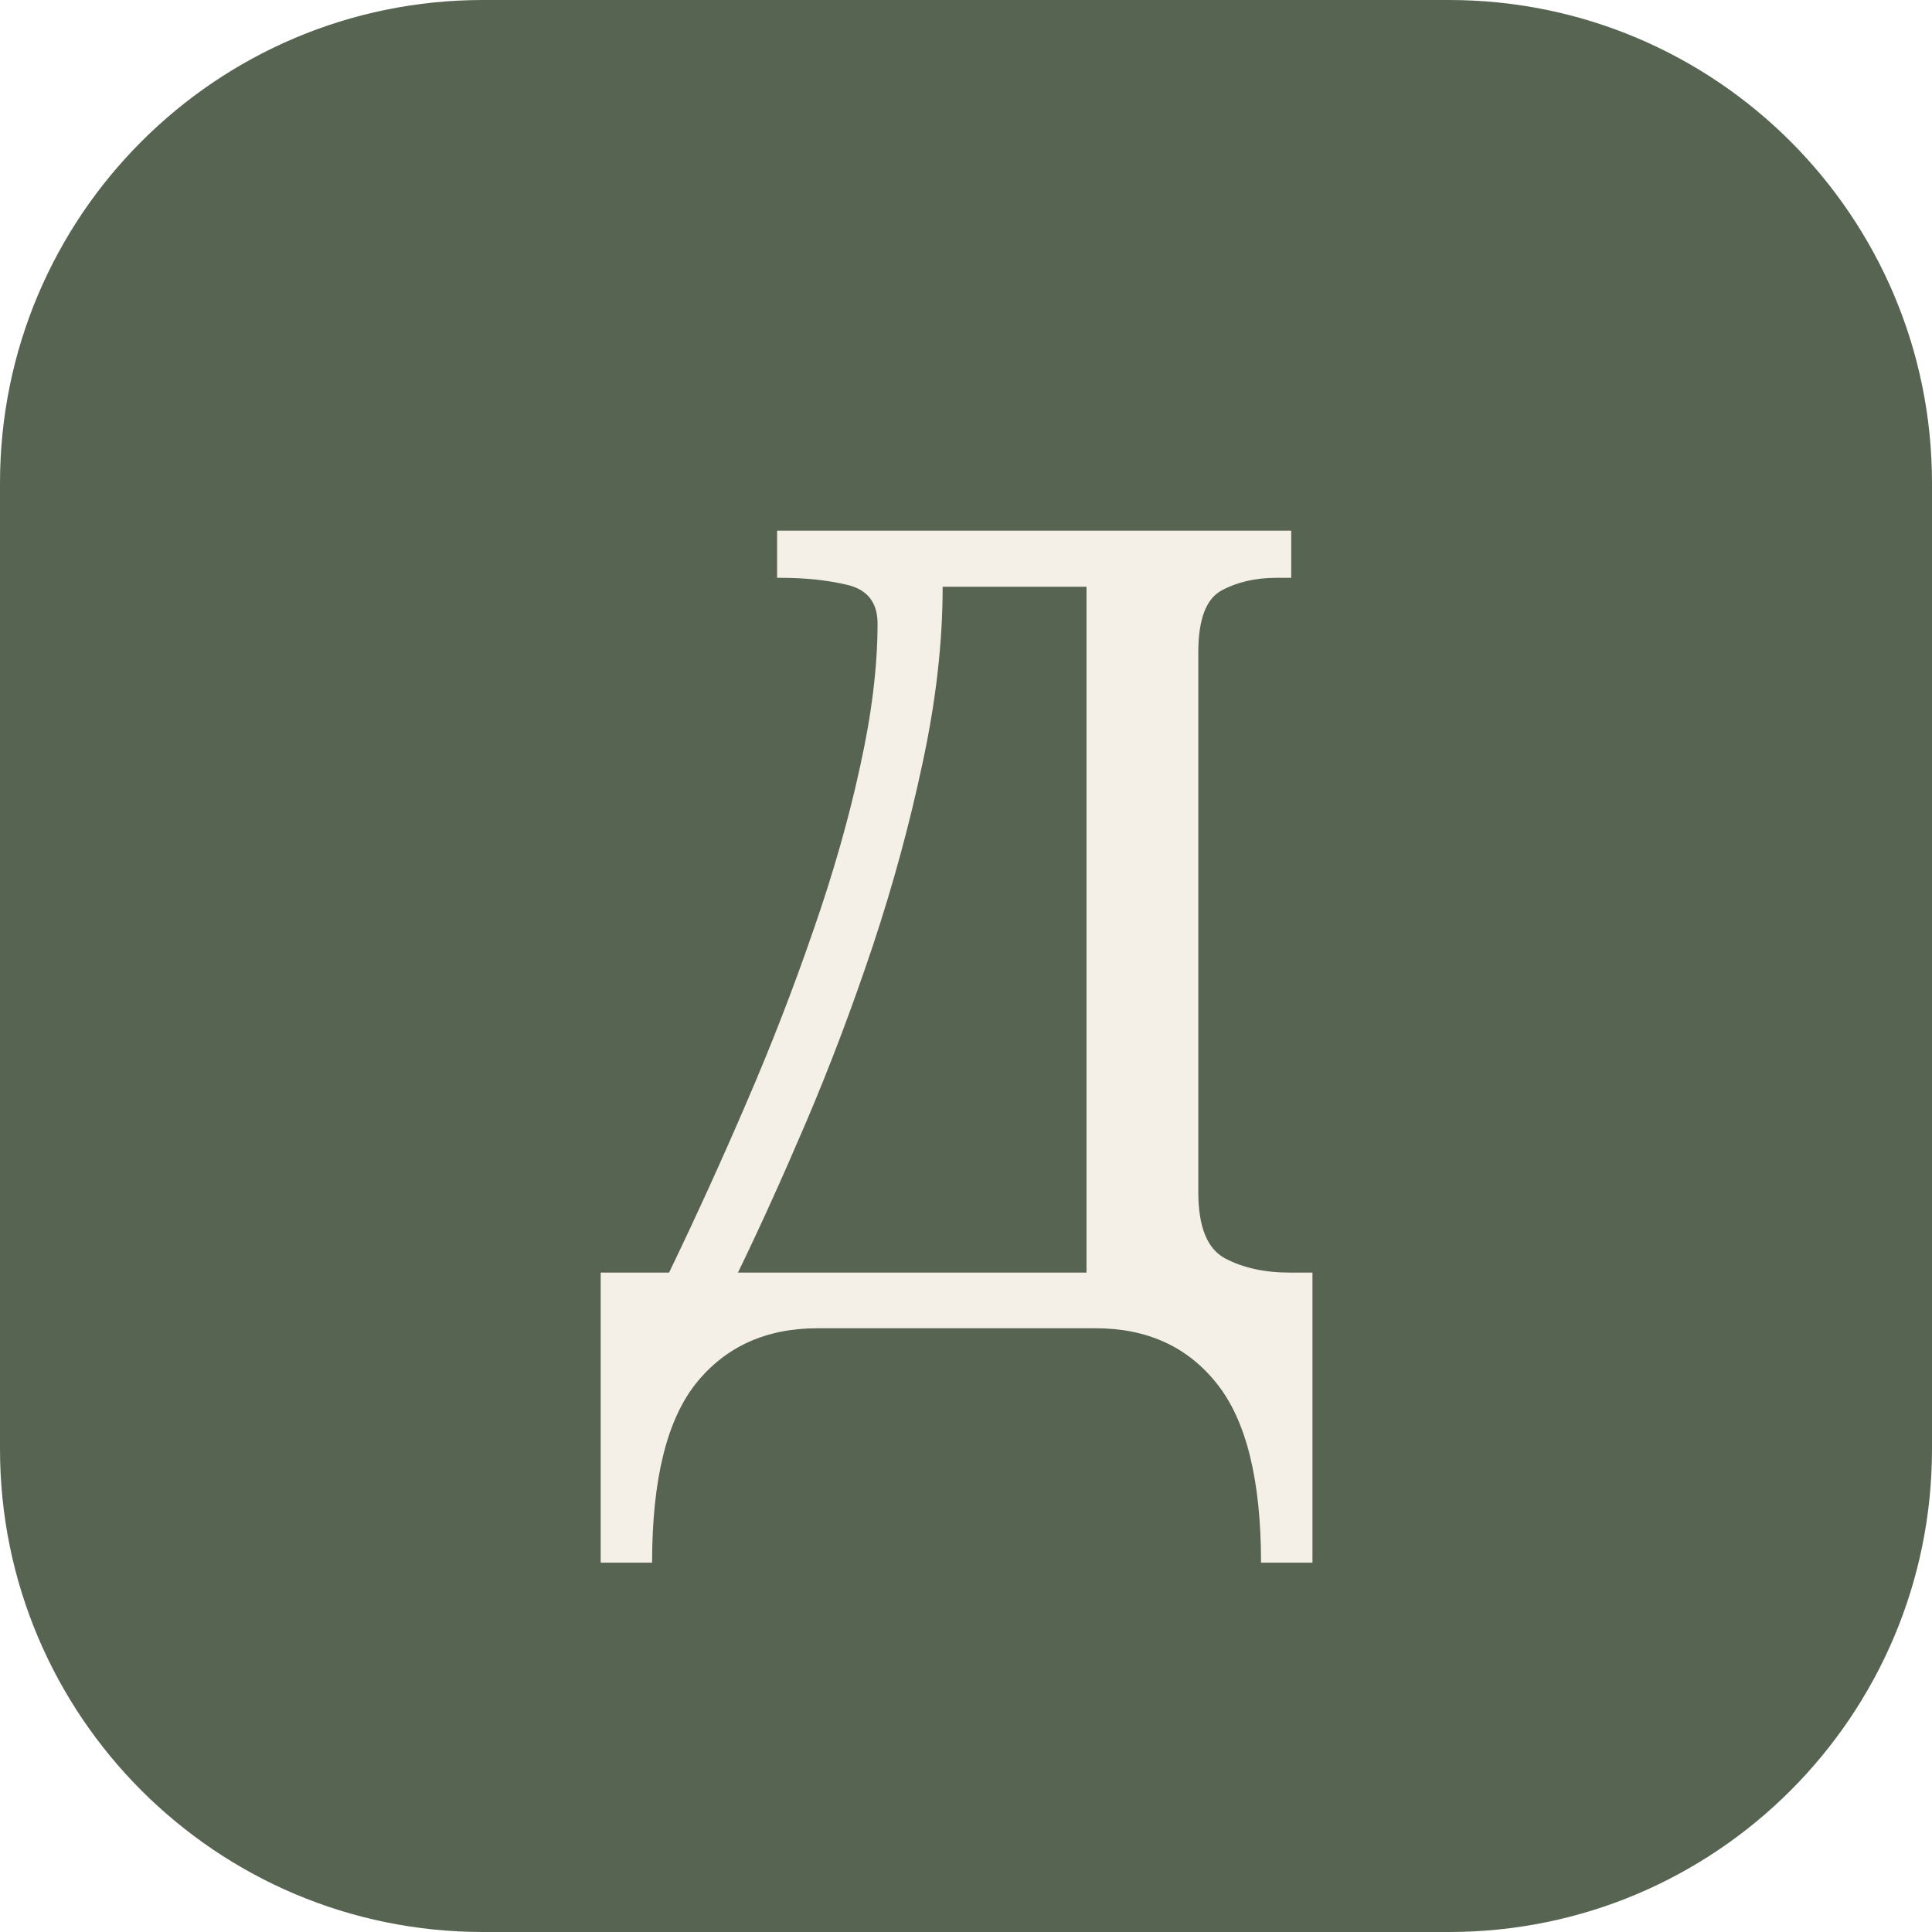
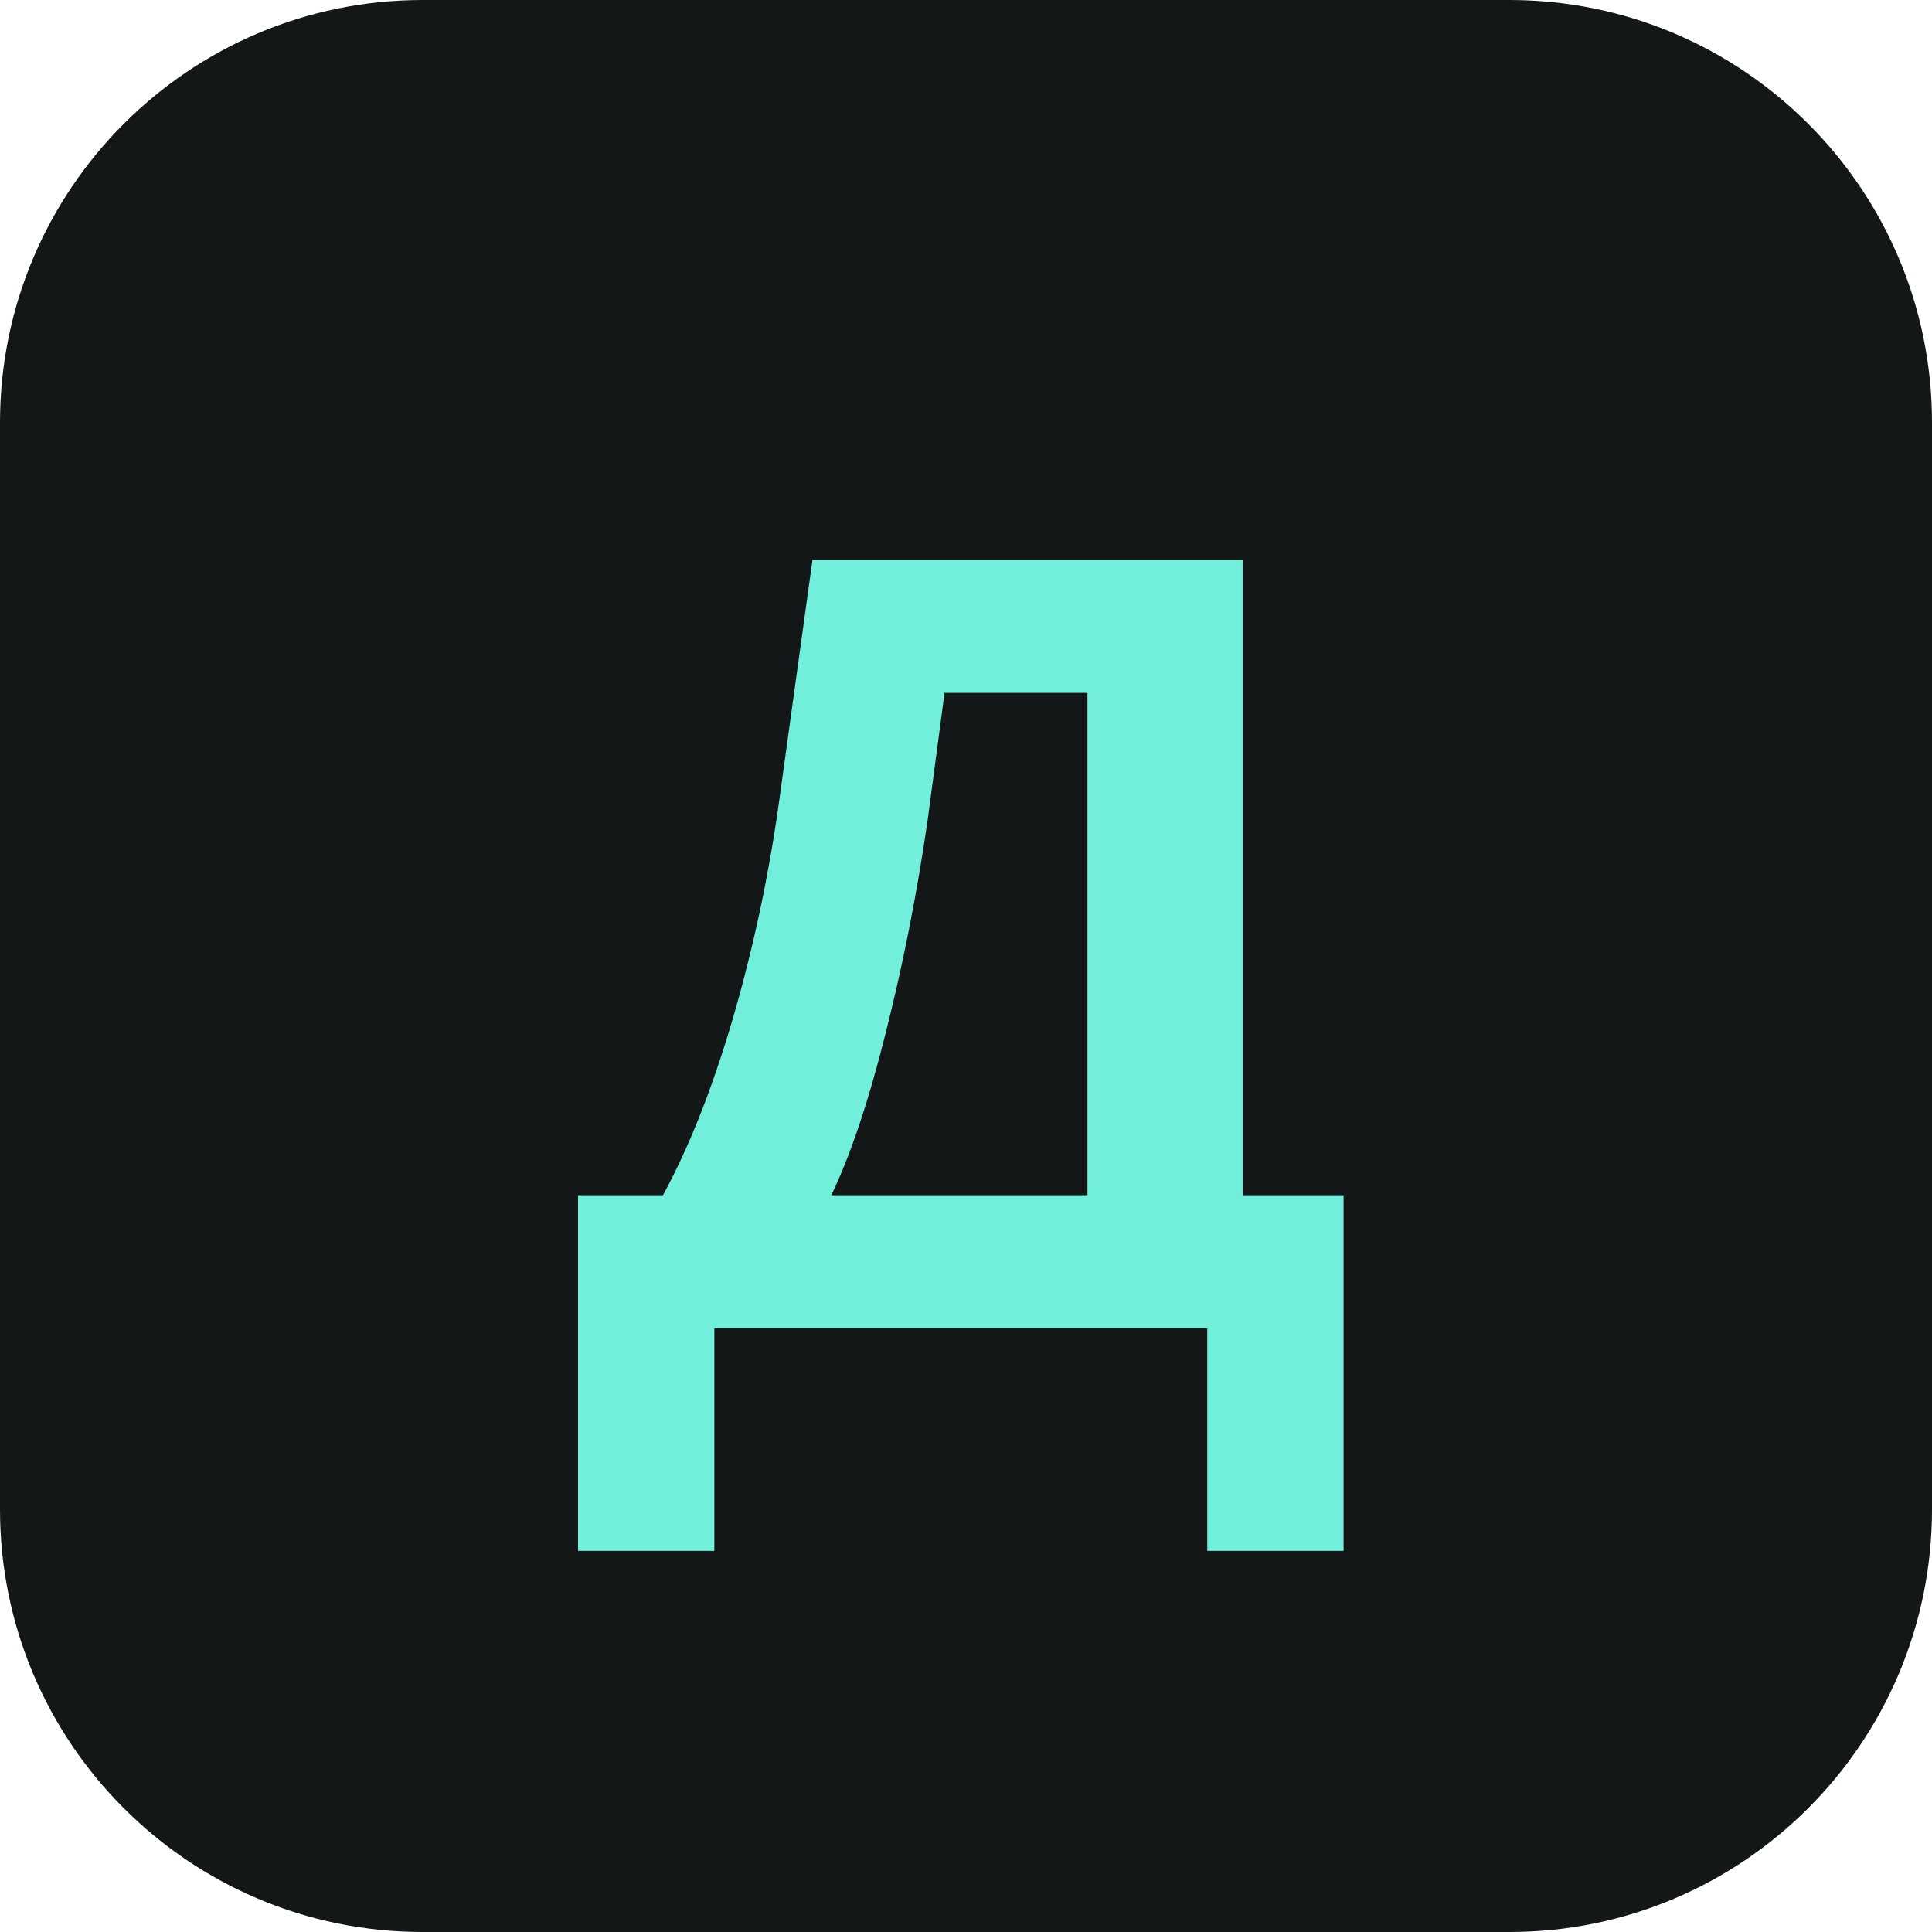
<svg xmlns="http://www.w3.org/2000/svg" viewBox="0 0 64 64">
-   <rect width="64" height="64" rx="16" fill="#586452" />
-   <text x="32" y="44" font-size="37" text-anchor="middle" fill="#f4f0e8" font-family="Georgia,serif">Д</text>
+   <rect width="64" height="64" rx="14" fill="#131717" />
+   <text x="32" y="44" font-size="37" text-anchor="middle" fill="#72efda" font-family="Arial,sans-serif" font-weight="bold">Д</text>
</svg>
